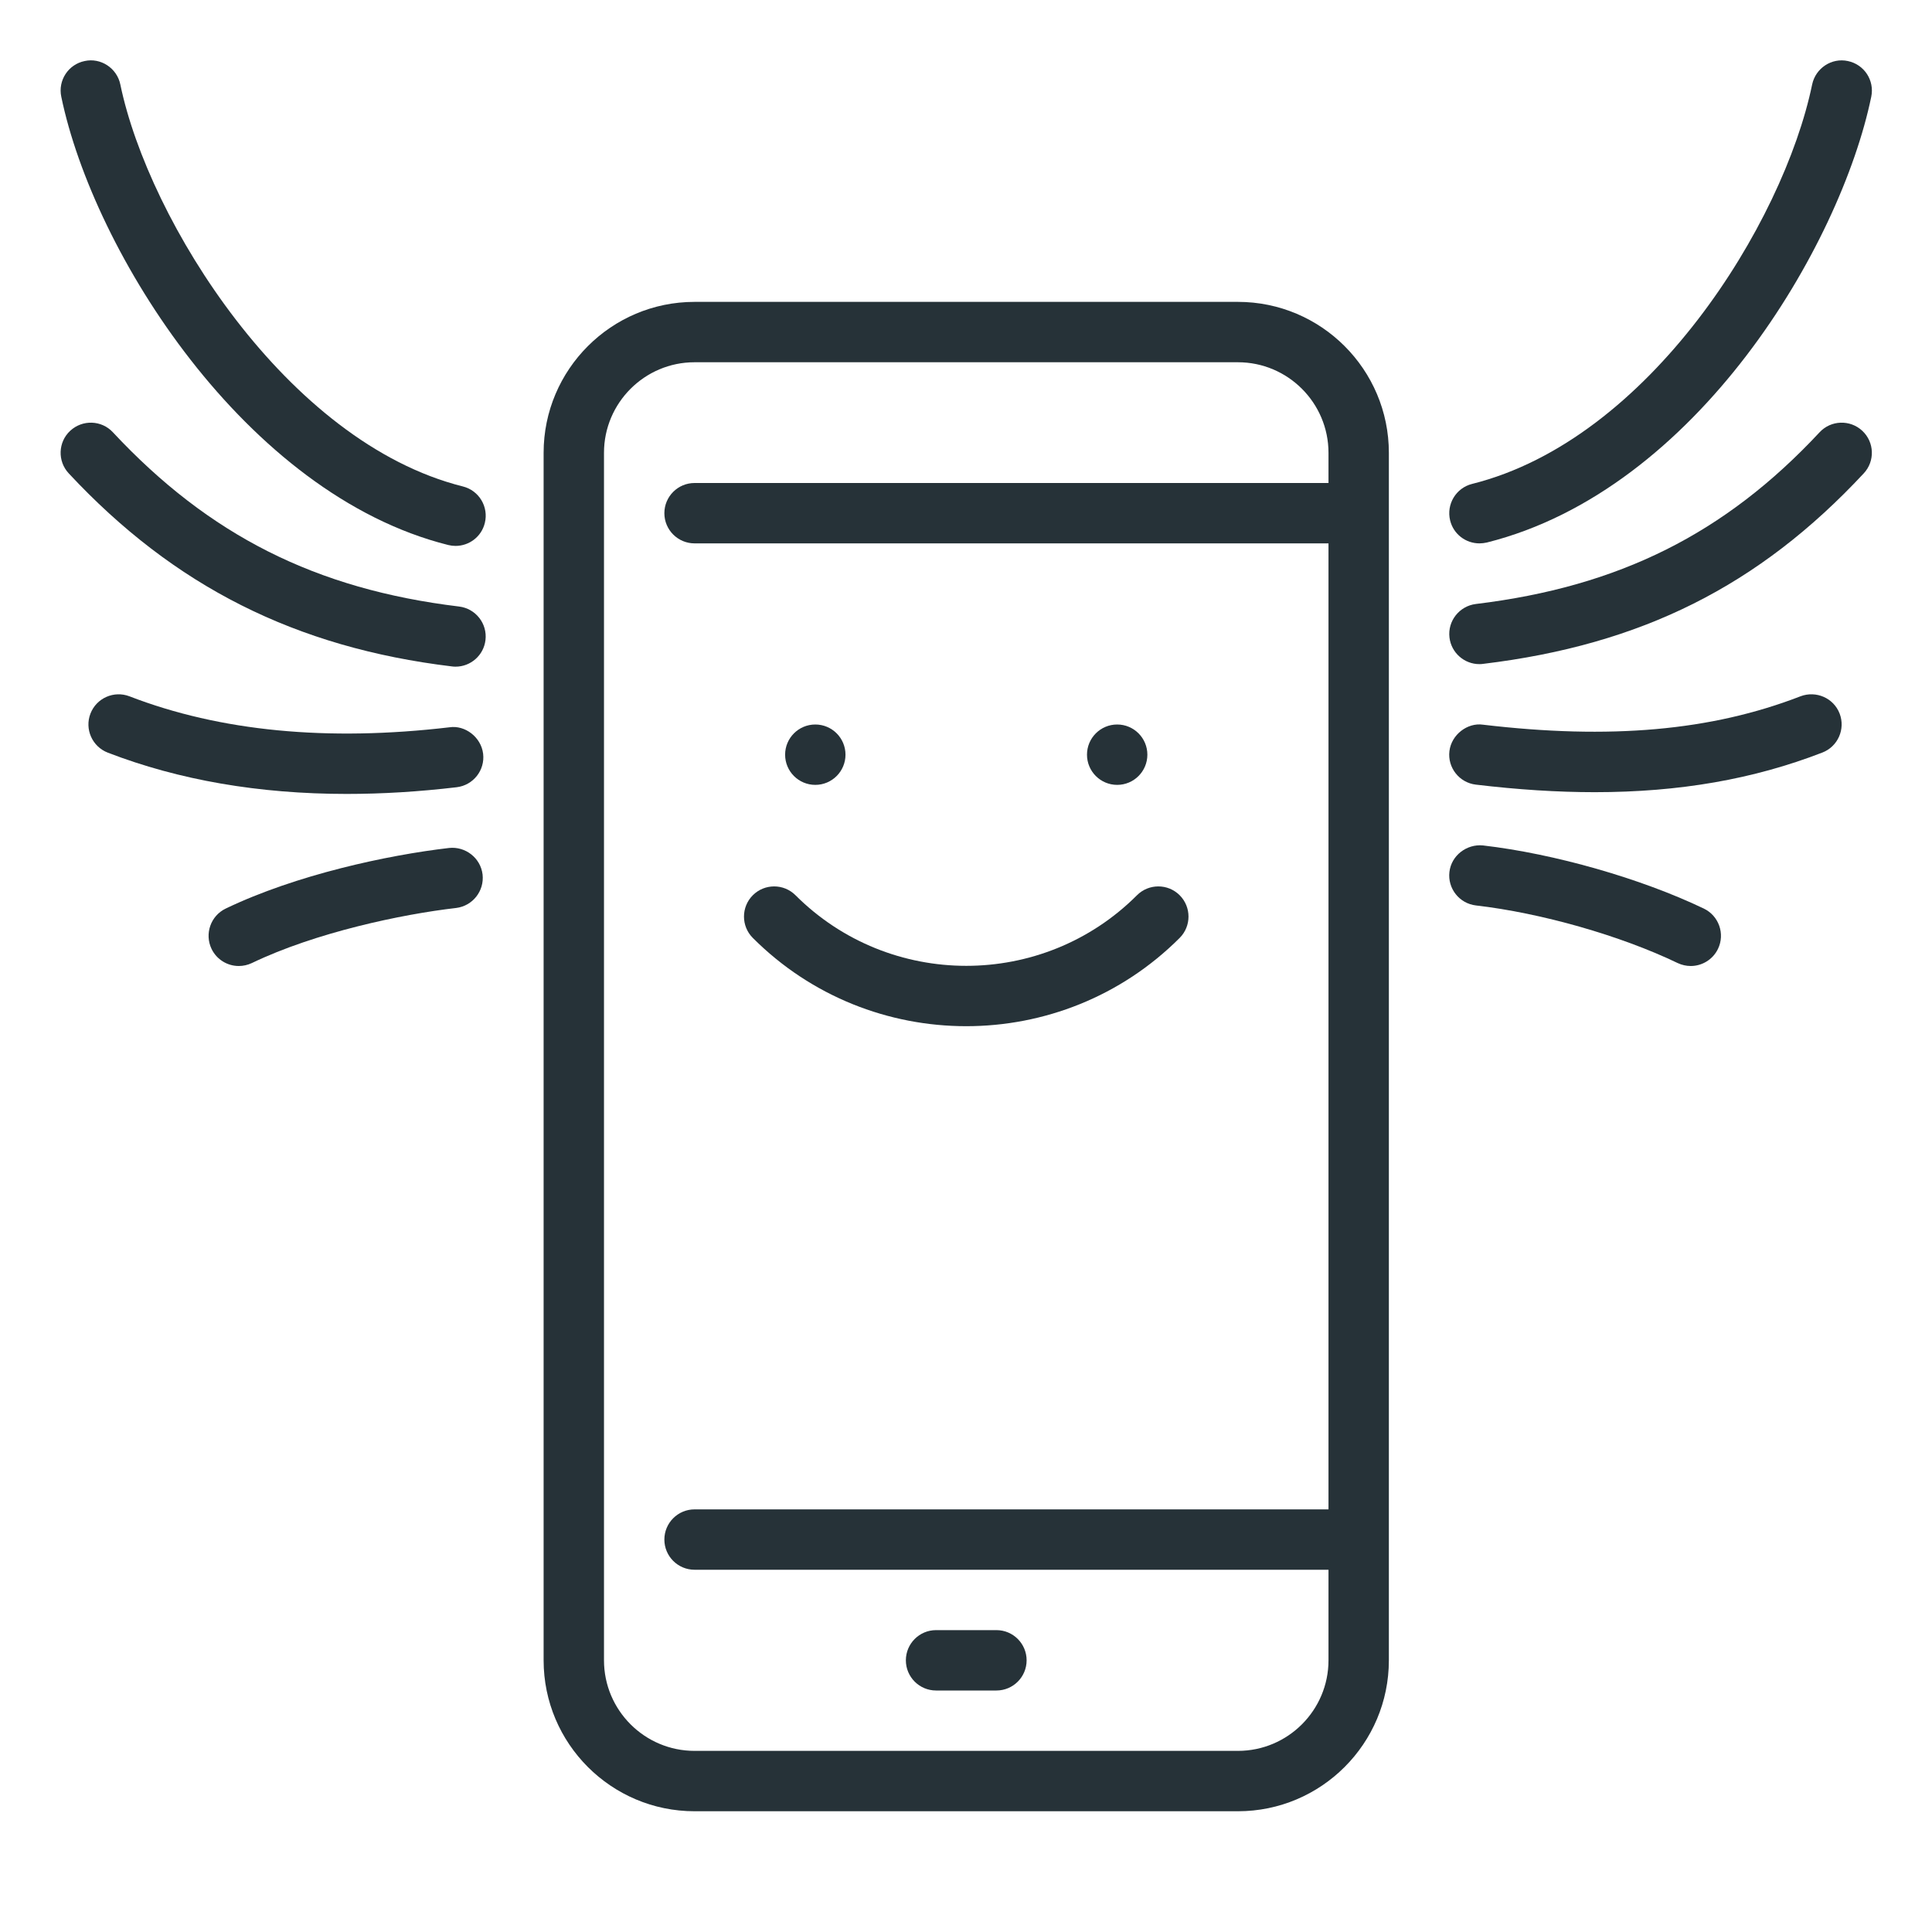
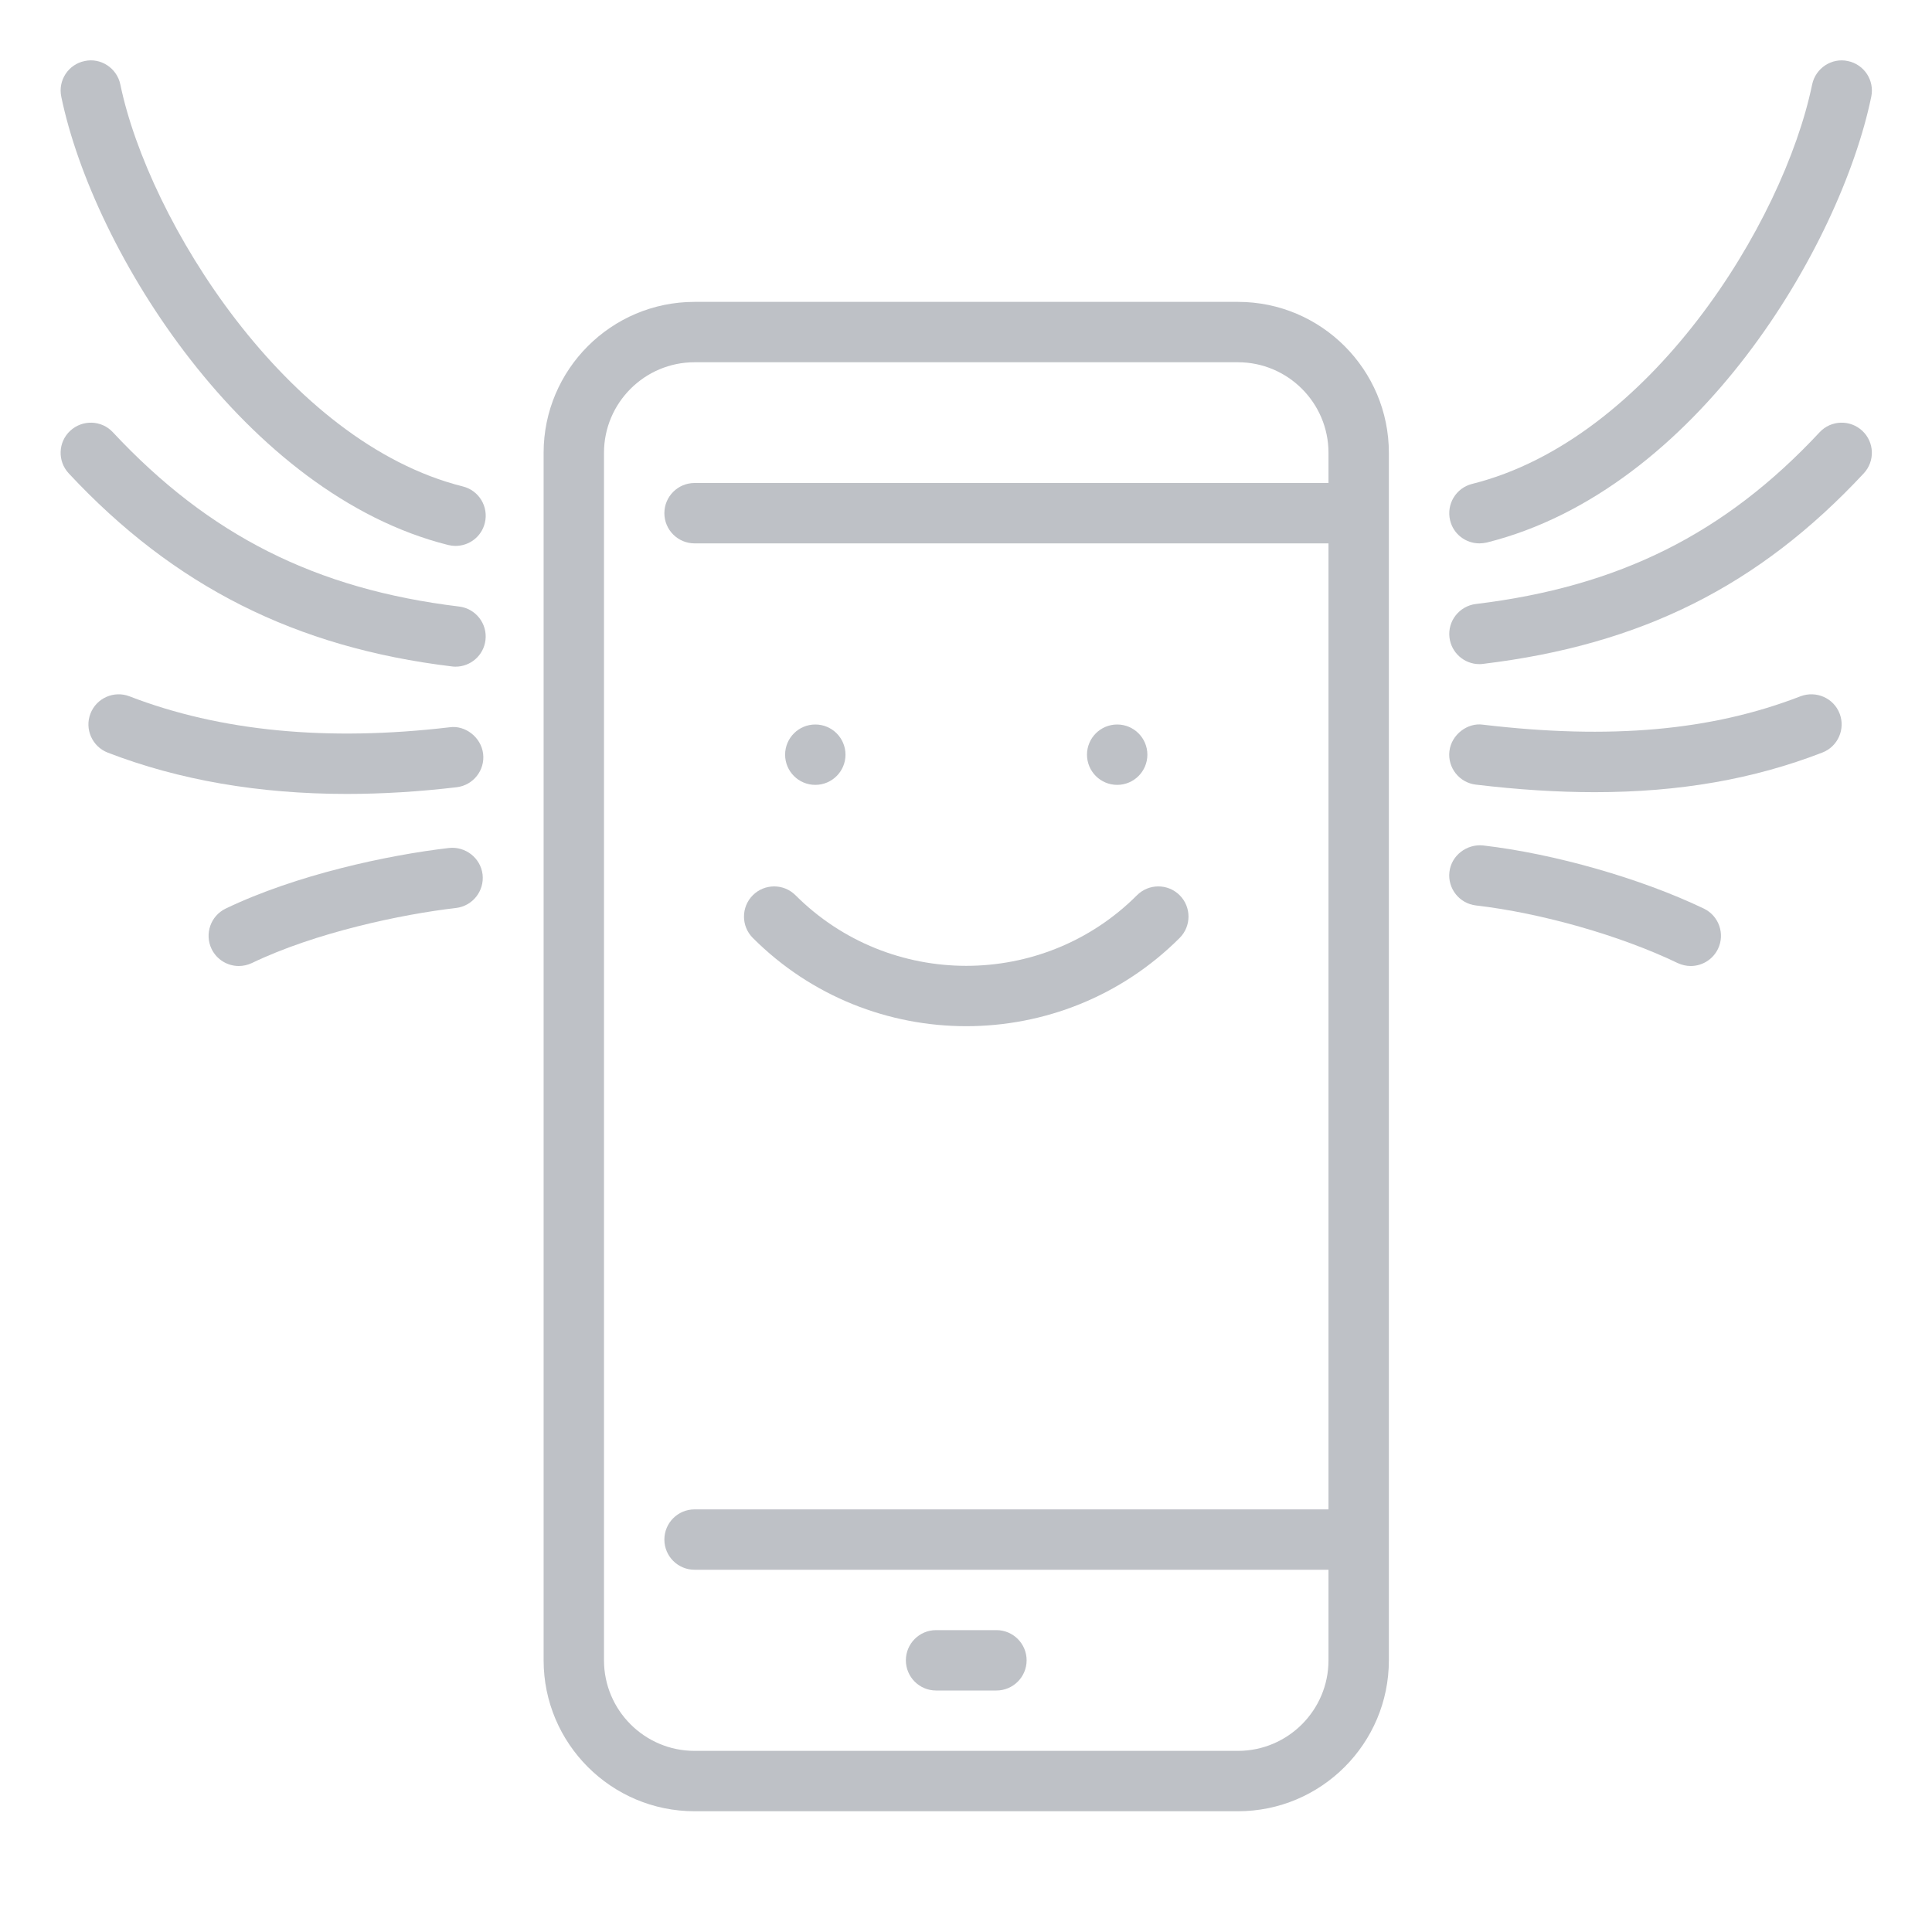
<svg xmlns="http://www.w3.org/2000/svg" width="800px" height="800px" viewBox="0 0 32 32" enable-background="new 0 0 32 32" id="Layer_1" version="1.1" xml:space="preserve">
  <g id="Responsive_Marketing">
    <g id="QR_code">
      <g>
        <g>
          <g>
            <g>
-               <path d="M20.504,30h-9c-1.379,0-2.5-1.121-2.5-2.5v-20c0-1.379,1.121-2.5,2.5-2.5h9c1.379,0,2.5,1.121,2.5,2.5        v20C23.004,28.879,21.883,30,20.504,30z M11.504,6c-0.827,0-1.5,0.673-1.5,1.5v20c0,0.827,0.673,1.5,1.5,1.5h9        c0.827,0,1.5-0.673,1.5-1.5v-20c0-0.827-0.673-1.5-1.5-1.5H11.504z" fill="#263238" />
+               <path d="M20.504,30h-9c-1.379,0-2.5-1.121-2.5-2.5v-20c0-1.379,1.121-2.5,2.5-2.5h9c1.379,0,2.5,1.121,2.5,2.5        v20C23.004,28.879,21.883,30,20.504,30z M11.504,6c-0.827,0-1.5,0.673-1.5,1.5v20c0,0.827,0.673,1.5,1.5,1.5h9        c0.827,0,1.5-0.673,1.5-1.5v-20c0-0.827-0.673-1.5-1.5-1.5H11.504z" fill="#bec1c6" />
            </g>
          </g>
        </g>
        <g>
          <g>
-             <path d="M16.504,28h-1c-0.276,0-0.5-0.224-0.5-0.5s0.224-0.5,0.5-0.5h1c0.276,0,0.5,0.224,0.5,0.5       S16.78,28,16.504,28z" fill="#263238" />
+             <path d="M16.504,28h-1c-0.276,0-0.5-0.224-0.5-0.5s0.224-0.5,0.5-0.5h1c0.276,0,0.5,0.224,0.5,0.5       S16.78,28,16.504,28z" fill="#bec1c6" />
          </g>
        </g>
        <g>
          <g>
-             <path d="M22.004,9h-10.5c-0.276,0-0.5-0.224-0.5-0.5s0.224-0.5,0.5-0.5h10.5c0.276,0,0.5,0.224,0.5,0.5       S22.28,9,22.004,9z" fill="#263238" />
+             <path d="M22.004,9h-10.5c-0.276,0-0.5-0.224-0.5-0.5s0.224-0.5,0.5-0.5h10.5c0.276,0,0.5,0.224,0.5,0.5       S22.28,9,22.004,9z" fill="#bec1c6" />
          </g>
        </g>
        <g>
          <g>
-             <path d="M22.004,26h-10.5c-0.276,0-0.5-0.224-0.5-0.5s0.224-0.5,0.5-0.5h10.5c0.276,0,0.5,0.224,0.5,0.5       S22.28,26,22.004,26z" fill="#263238" />
+             <path d="M22.004,26h-10.5c-0.276,0-0.5-0.224-0.5-0.5s0.224-0.5,0.5-0.5h10.5c0.276,0,0.5,0.224,0.5,0.5       S22.28,26,22.004,26z" fill="#bec1c6" />
          </g>
        </g>
      </g>
    </g>
    <g>
-       <path d="M28.004,16c-0.073,0-0.146-0.016-0.217-0.049c-0.946-0.455-2.258-0.829-3.341-0.954    c-0.274-0.032-0.471-0.28-0.439-0.555c0.032-0.274,0.287-0.465,0.555-0.439c1.185,0.137,2.62,0.548,3.659,1.046    c0.249,0.12,0.354,0.419,0.234,0.668C28.368,15.896,28.189,16,28.004,16z" fill="#263238" />
-       <path d="M26.413,13.121c-0.618,0-1.272-0.042-1.968-0.125c-0.274-0.032-0.471-0.281-0.438-0.555    c0.033-0.275,0.301-0.475,0.555-0.438c2.105,0.249,3.78,0.103,5.262-0.471c0.257-0.096,0.547,0.029,0.646,0.287    c0.099,0.257-0.029,0.547-0.287,0.646C29.047,12.905,27.819,13.121,26.413,13.121z" fill="#263238" />
-       <path d="M24.503,11c-0.249,0-0.465-0.187-0.495-0.44c-0.033-0.273,0.162-0.522,0.437-0.556    c2.371-0.287,4.127-1.164,5.694-2.845c0.187-0.201,0.504-0.212,0.706-0.024s0.213,0.504,0.024,0.706    c-1.738,1.865-3.684,2.839-6.306,3.155C24.544,10.999,24.523,11,24.503,11z" fill="#263238" />
-       <path d="M24.504,9c-0.225,0-0.429-0.151-0.485-0.379c-0.066-0.268,0.096-0.539,0.364-0.606    c2.933-0.733,5.155-4.313,5.632-6.616c0.057-0.271,0.324-0.446,0.591-0.388c0.271,0.056,0.444,0.32,0.388,0.591    c-0.509,2.463-2.886,6.513-6.368,7.384C24.585,8.995,24.544,9,24.504,9z" fill="#263238" />
+       <path d="M28.004,16c-0.073,0-0.146-0.016-0.217-0.049c-0.946-0.455-2.258-0.829-3.341-0.954    c-0.274-0.032-0.471-0.28-0.439-0.555c0.032-0.274,0.287-0.465,0.555-0.439c1.185,0.137,2.62,0.548,3.659,1.046    c0.249,0.12,0.354,0.419,0.234,0.668C28.368,15.896,28.189,16,28.004,16z" fill="#bec1c6" />
+       <path d="M26.413,13.121c-0.618,0-1.272-0.042-1.968-0.125c-0.274-0.032-0.471-0.281-0.438-0.555    c0.033-0.275,0.301-0.475,0.555-0.438c2.105,0.249,3.78,0.103,5.262-0.471c0.257-0.096,0.547,0.029,0.646,0.287    c0.099,0.257-0.029,0.547-0.287,0.646C29.047,12.905,27.819,13.121,26.413,13.121z" fill="#bec1c6" />
+       <path d="M24.503,11c-0.249,0-0.465-0.187-0.495-0.44c-0.033-0.273,0.162-0.522,0.437-0.556    c2.371-0.287,4.127-1.164,5.694-2.845c0.187-0.201,0.504-0.212,0.706-0.024s0.213,0.504,0.024,0.706    c-1.738,1.865-3.684,2.839-6.306,3.155C24.544,10.999,24.523,11,24.503,11z" fill="#bec1c6" />
+       <path d="M24.504,9c-0.225,0-0.429-0.151-0.485-0.379c-0.066-0.268,0.096-0.539,0.364-0.606    c2.933-0.733,5.155-4.313,5.632-6.616c0.057-0.271,0.324-0.446,0.591-0.388c0.271,0.056,0.444,0.32,0.388,0.591    c-0.509,2.463-2.886,6.513-6.368,7.384C24.585,8.995,24.544,9,24.504,9z" fill="#bec1c6" />
    </g>
    <g>
-       <path d="M3.955,16c-0.186,0-0.364-0.104-0.451-0.283c-0.119-0.249-0.015-0.548,0.234-0.668    c1.166-0.56,2.676-0.885,3.7-1.004c0.27-0.029,0.522,0.164,0.555,0.439c0.031,0.274-0.165,0.522-0.439,0.555    c-0.901,0.104-2.327,0.405-3.382,0.912C4.102,15.984,4.028,16,3.955,16z" fill="#263238" />
-       <path d="M5.744,13.15c-1.454,0-2.78-0.229-3.959-0.684c-0.258-0.1-0.386-0.39-0.287-0.646    c0.1-0.259,0.39-0.385,0.646-0.287c1.501,0.58,3.281,0.751,5.303,0.513c0.254-0.038,0.521,0.161,0.555,0.438    c0.033,0.273-0.163,0.522-0.438,0.555C6.938,13.113,6.331,13.15,5.744,13.15z" fill="#263238" />
-       <path d="M7.546,11.042c-0.021,0-0.041-0.001-0.061-0.004C4.897,10.726,2.881,9.71,1.139,7.841    C0.95,7.639,0.961,7.322,1.163,7.135c0.203-0.188,0.519-0.177,0.706,0.024c1.595,1.709,3.363,2.6,5.735,2.887    c0.274,0.033,0.47,0.282,0.437,0.556C8.011,10.855,7.795,11.042,7.546,11.042z" fill="#263238" />
-       <path d="M7.545,9.042c-0.04,0-0.081-0.005-0.121-0.015C4.07,8.188,1.547,4.176,1.015,1.602    C0.958,1.331,1.132,1.066,1.402,1.011c0.265-0.059,0.535,0.116,0.591,0.388C2.461,3.657,4.75,7.327,7.666,8.057    C7.935,8.124,8.097,8.396,8.03,8.663C7.974,8.891,7.77,9.042,7.545,9.042z" fill="#263238" />
+       <path d="M3.955,16c-0.186,0-0.364-0.104-0.451-0.283c-0.119-0.249-0.015-0.548,0.234-0.668    c1.166-0.56,2.676-0.885,3.7-1.004c0.27-0.029,0.522,0.164,0.555,0.439c0.031,0.274-0.165,0.522-0.439,0.555    c-0.901,0.104-2.327,0.405-3.382,0.912C4.102,15.984,4.028,16,3.955,16z" fill="#bec1c6" />
+       <path d="M5.744,13.15c-1.454,0-2.78-0.229-3.959-0.684c-0.258-0.1-0.386-0.39-0.287-0.646    c0.1-0.259,0.39-0.385,0.646-0.287c1.501,0.58,3.281,0.751,5.303,0.513c0.254-0.038,0.521,0.161,0.555,0.438    c0.033,0.273-0.163,0.522-0.438,0.555C6.938,13.113,6.331,13.15,5.744,13.15z" fill="#bec1c6" />
+       <path d="M7.546,11.042c-0.021,0-0.041-0.001-0.061-0.004C4.897,10.726,2.881,9.71,1.139,7.841    C0.95,7.639,0.961,7.322,1.163,7.135c0.203-0.188,0.519-0.177,0.706,0.024c1.595,1.709,3.363,2.6,5.735,2.887    c0.274,0.033,0.47,0.282,0.437,0.556C8.011,10.855,7.795,11.042,7.546,11.042z" fill="#bec1c6" />
+       <path d="M7.545,9.042c-0.04,0-0.081-0.005-0.121-0.015C4.07,8.188,1.547,4.176,1.015,1.602    C0.958,1.331,1.132,1.066,1.402,1.011c0.265-0.059,0.535,0.116,0.591,0.388C2.461,3.657,4.75,7.327,7.666,8.057    C7.935,8.124,8.097,8.396,8.03,8.663C7.974,8.891,7.77,9.042,7.545,9.042z" fill="#bec1c6" />
    </g>
-     <circle cx="18.504" cy="12.5" fill="#263238" r="0.5" />
-     <circle cx="13.504" cy="12.5" fill="#263238" r="0.5" />
-     <path d="M16.004,16.997c-1.28,0-2.561-0.487-3.535-1.462c-0.195-0.195-0.195-0.512,0-0.707s0.512-0.195,0.707,0   c1.559,1.559,4.098,1.559,5.656,0c0.195-0.195,0.512-0.195,0.707,0s0.195,0.512,0,0.707C18.564,16.51,17.284,16.997,16.004,16.997z   " fill="#263238" />
+     <circle cx="18.504" cy="12.5" fill="#bec1c6" r="0.5" />
+     <circle cx="13.504" cy="12.5" fill="#bec1c6" r="0.5" />
+     <path d="M16.004,16.997c-1.28,0-2.561-0.487-3.535-1.462c-0.195-0.195-0.195-0.512,0-0.707s0.512-0.195,0.707,0   c1.559,1.559,4.098,1.559,5.656,0c0.195-0.195,0.512-0.195,0.707,0s0.195,0.512,0,0.707C18.564,16.51,17.284,16.997,16.004,16.997z   " fill="#bec1c6" />
  </g>
</svg>
